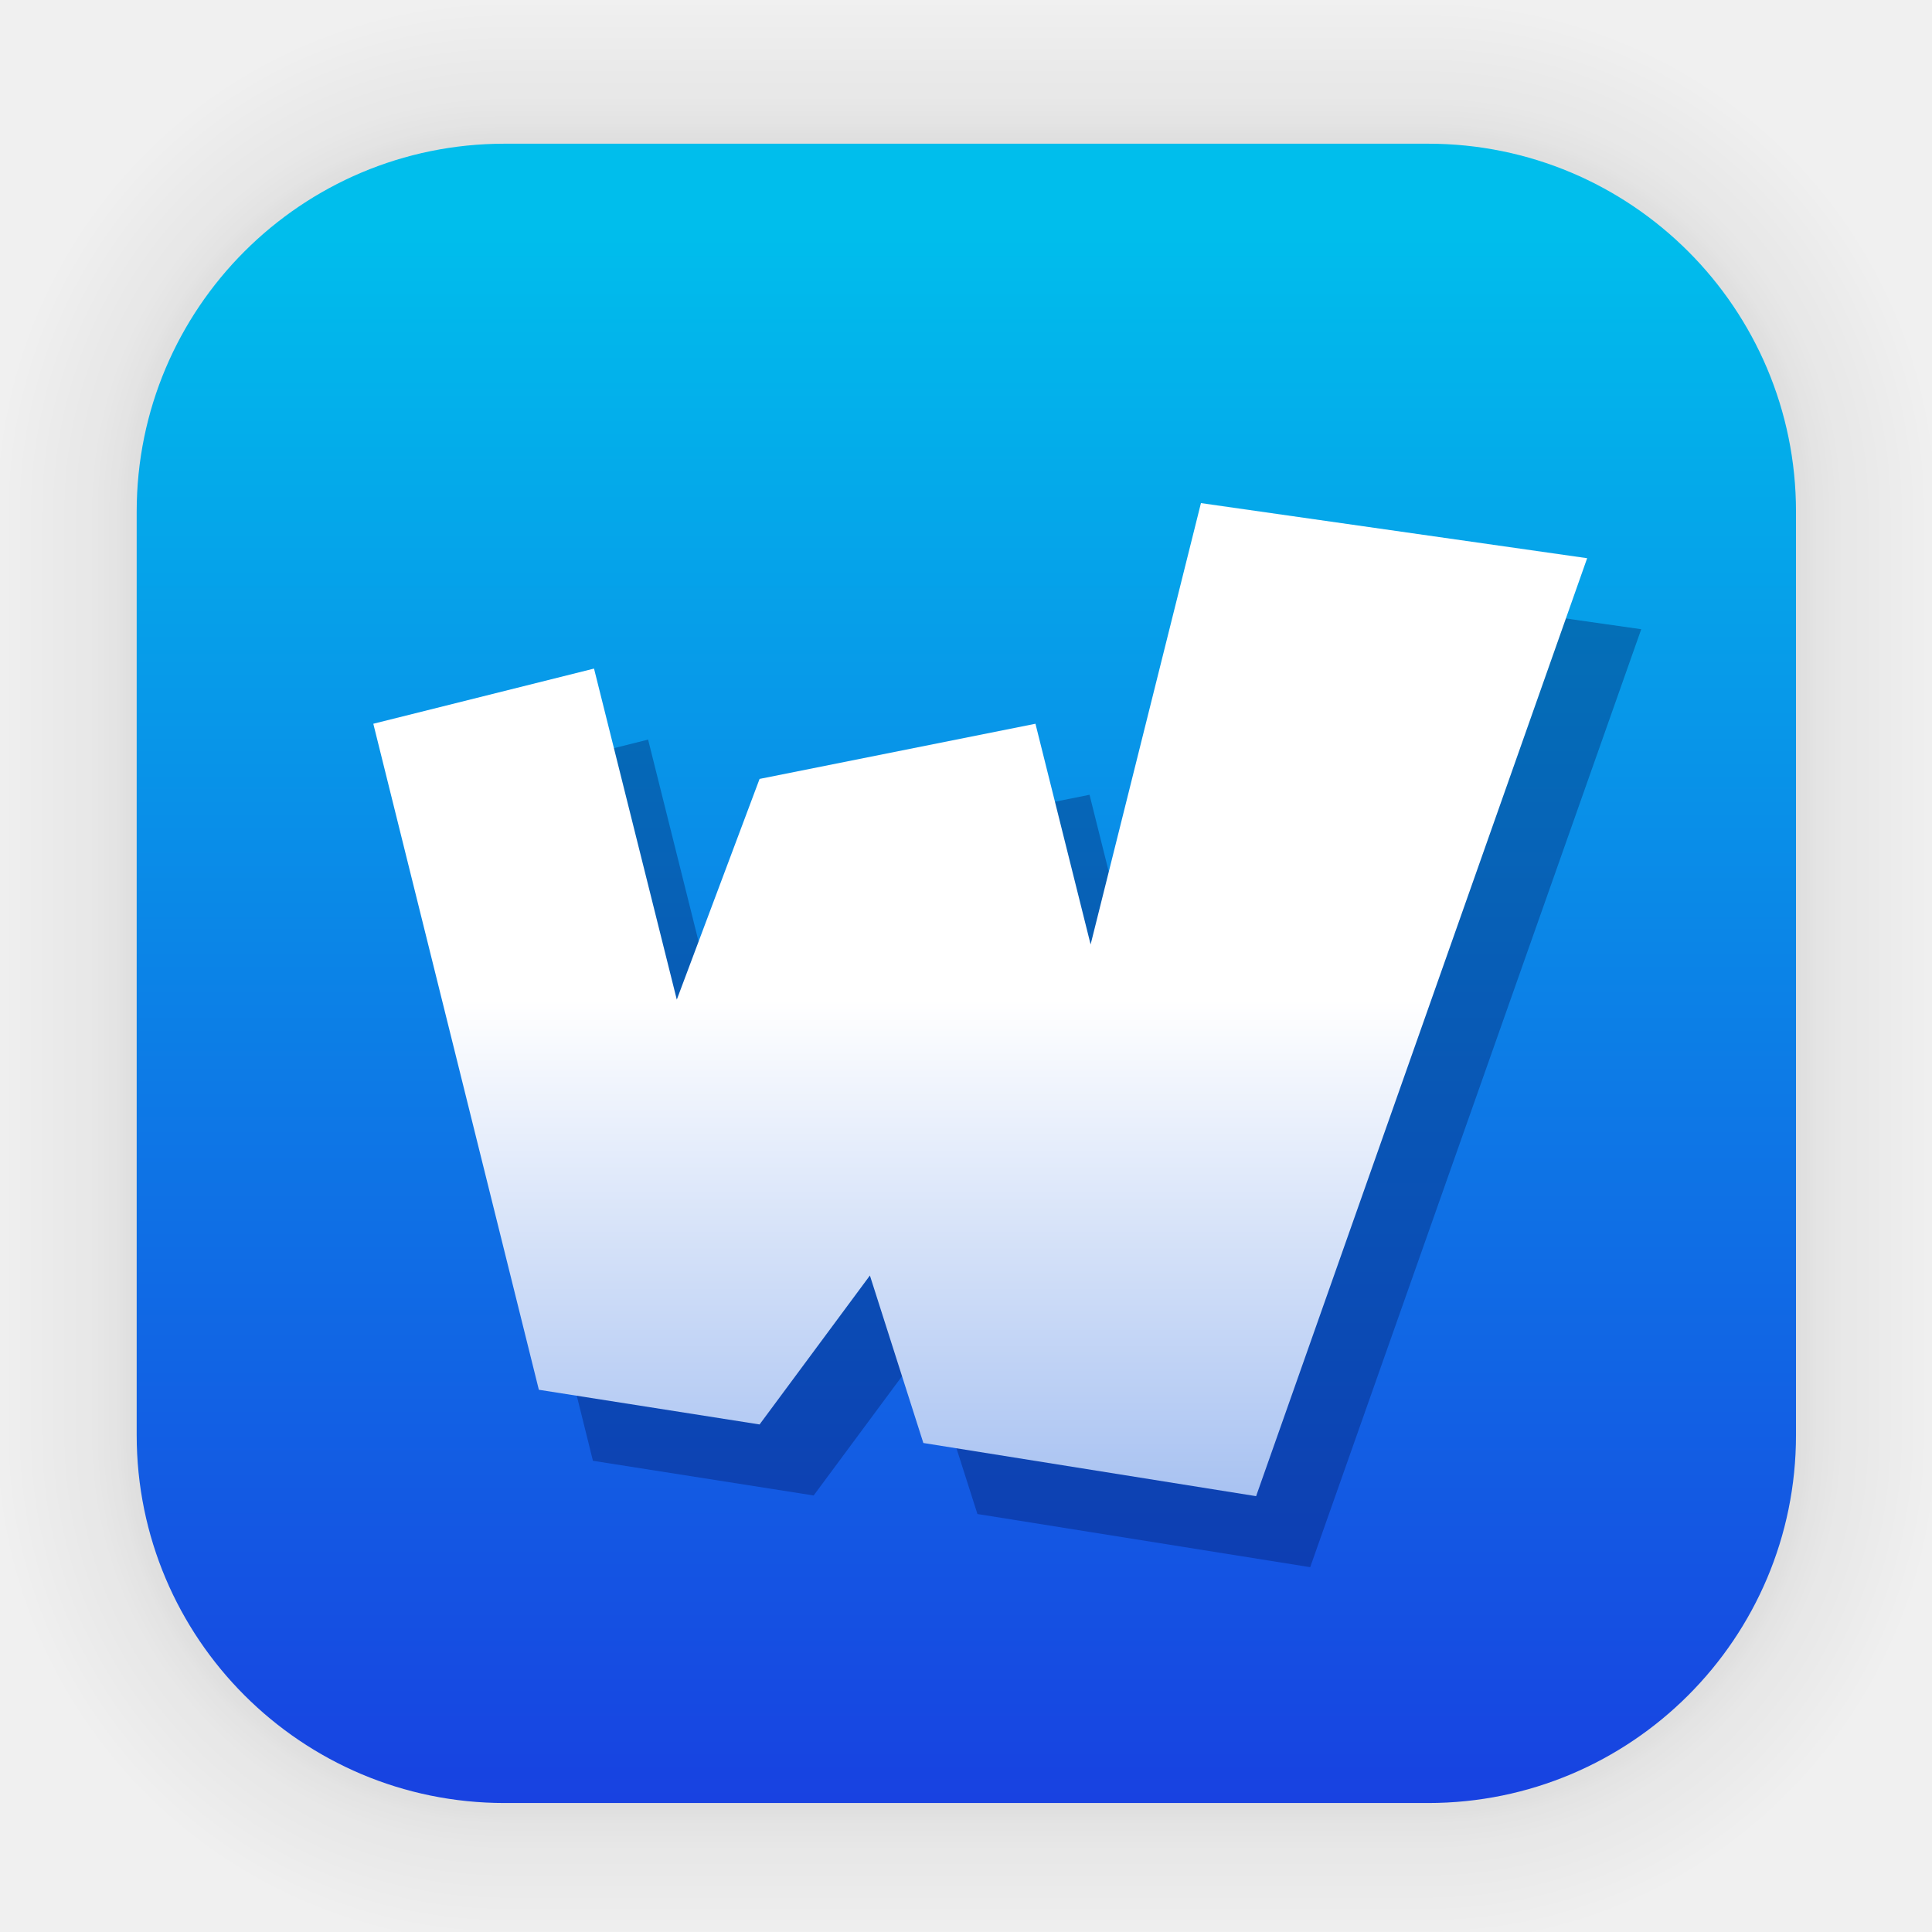
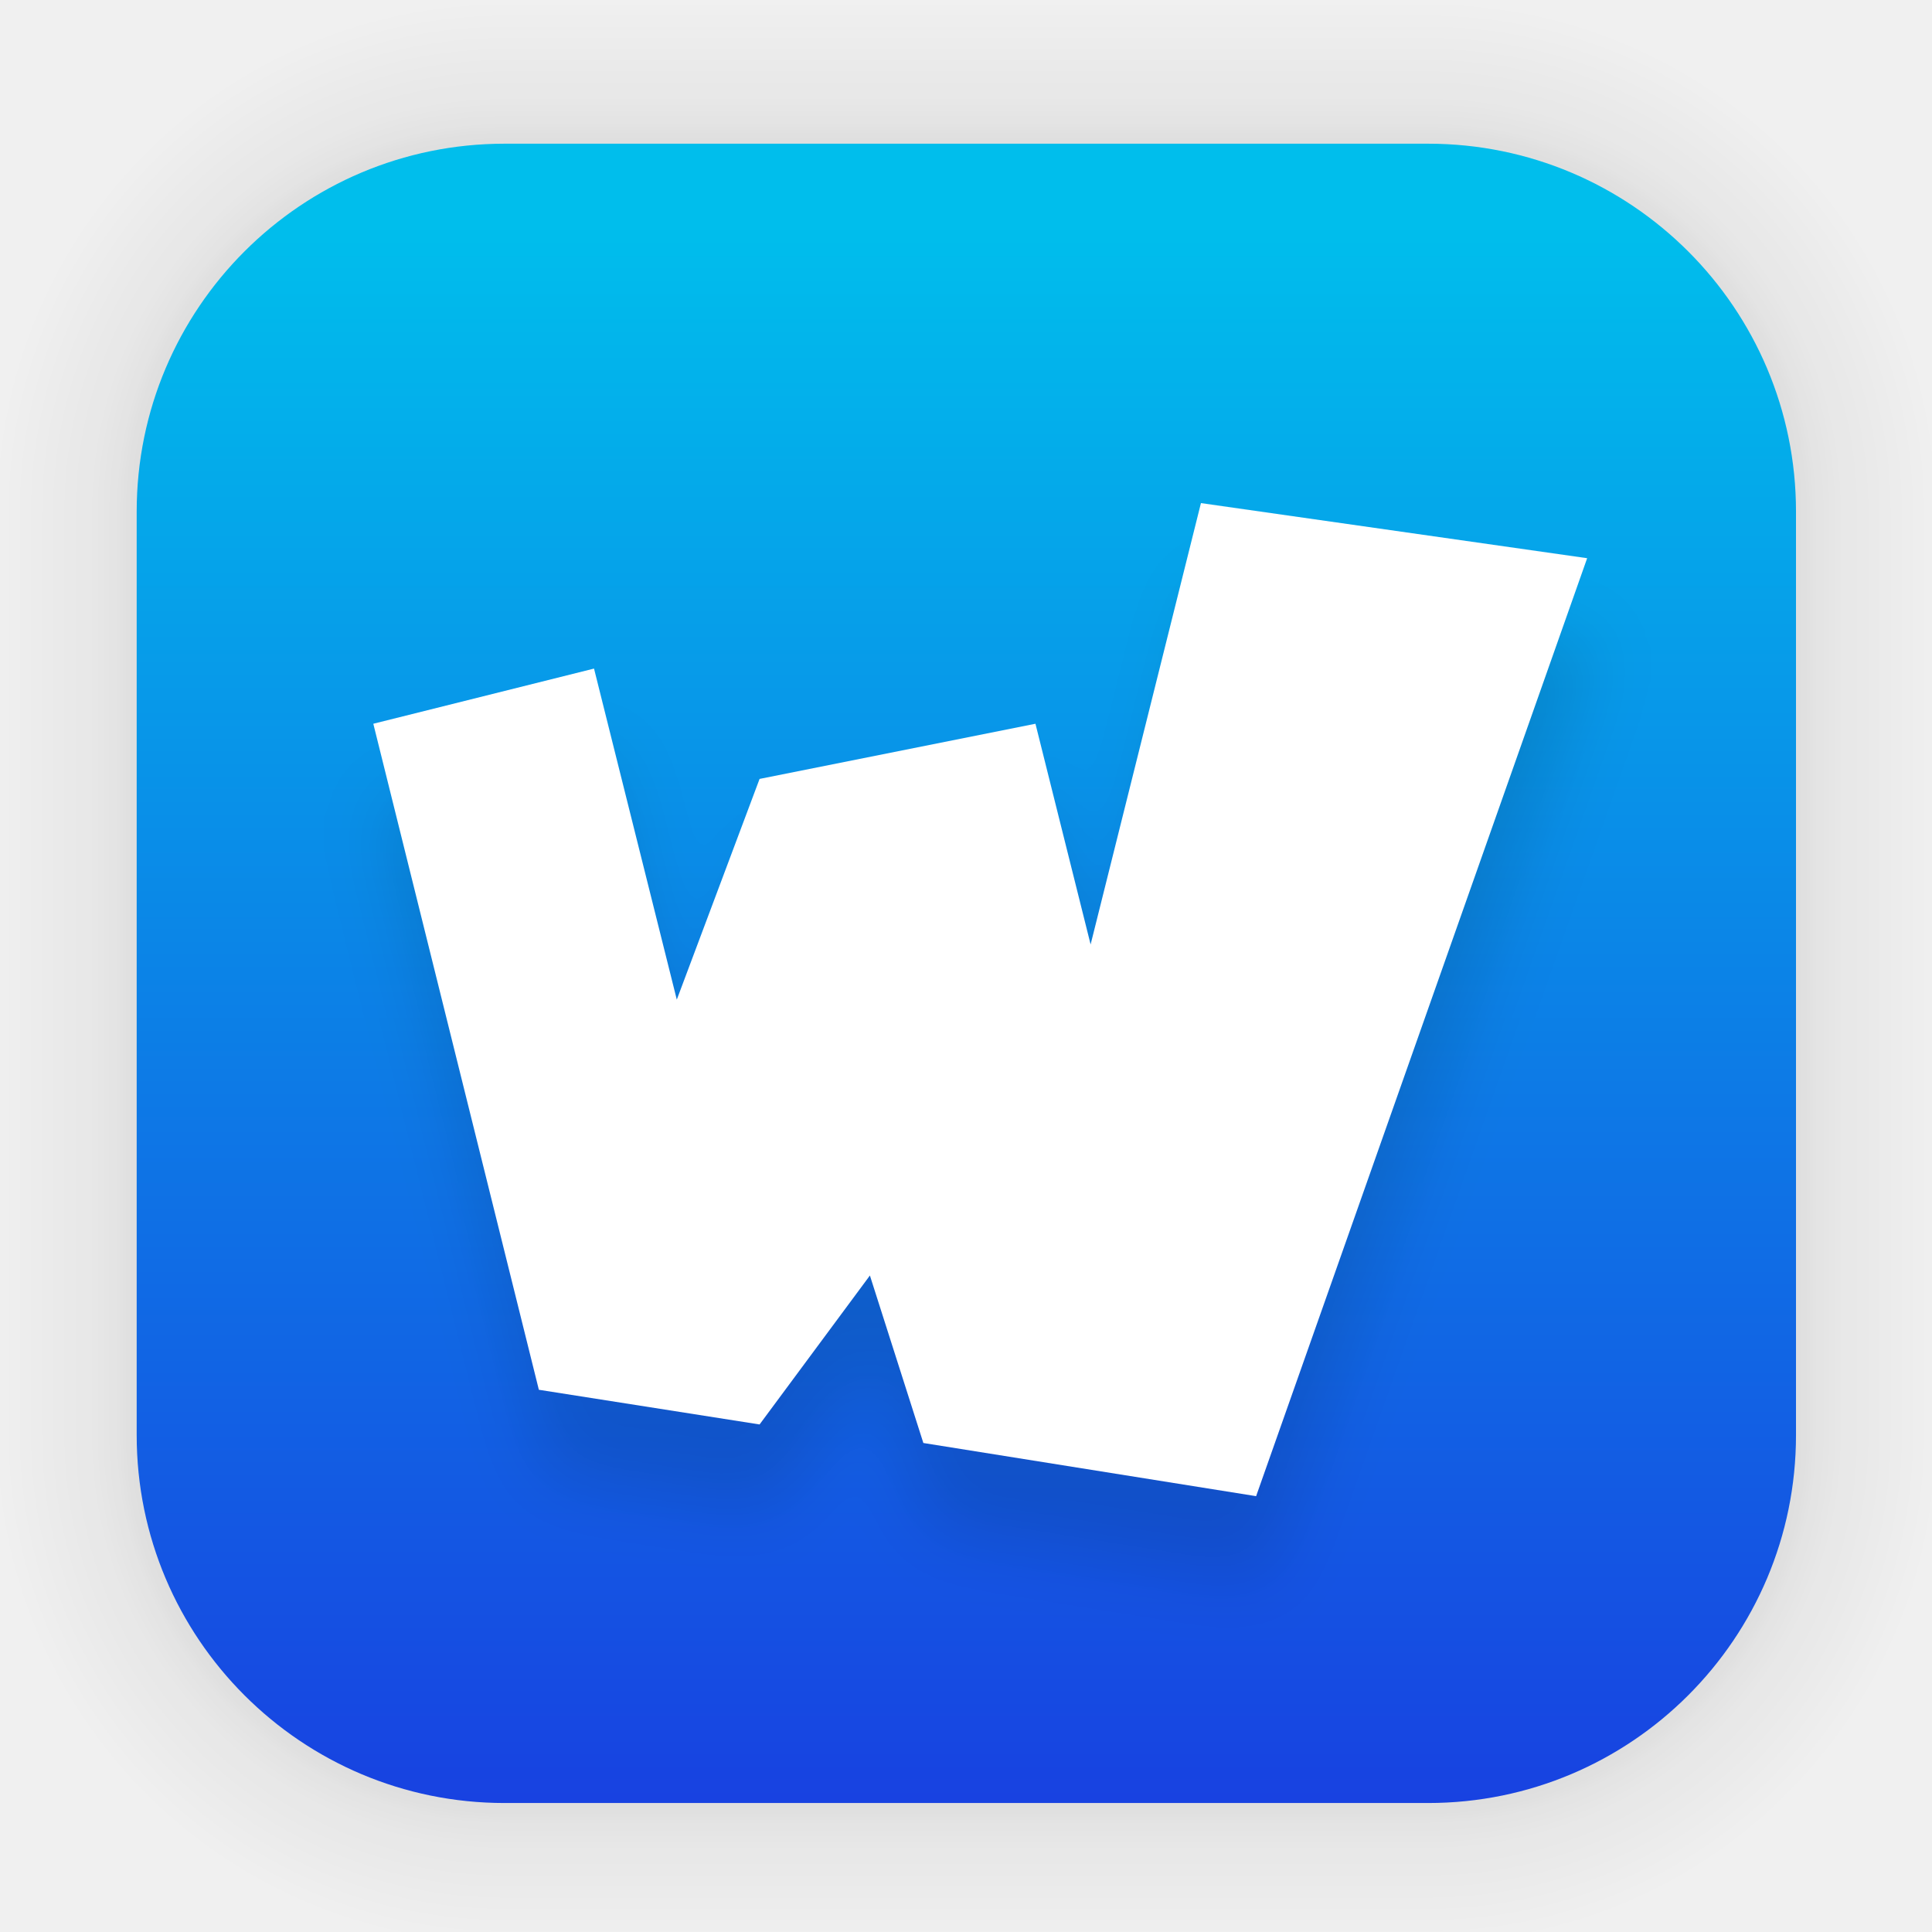
<svg xmlns="http://www.w3.org/2000/svg" id="svg6" width="512" height="512" version="1.1" viewBox="0 0 33.867 33.867">
  <defs id="defs2">
    <linearGradient id="linearGradient1632" x1="132.21" x2="132.21" y1="42.152" y2="70.68" gradientTransform="matrix(.97573 0 0 .97573 -111.78 -37.203)" gradientUnits="userSpaceOnUse">
      <stop id="stop1626" stop-color="#00beec" offset="0" />
      <stop id="stop1628" stop-color="#1841e1" offset="1" />
    </linearGradient>
    <linearGradient id="linearGradient1081" x1="6.544" x2="6.544" y1="17.524" y2="43.114" gradientUnits="userSpaceOnUse">
      <stop id="stop1075" stop-color="#fff" offset="0" />
      <stop id="stop1077" stop-color="#004cd7" offset="1" />
    </linearGradient>
+     <filter style="color-interpolation-filters:sRGB" id="filter1" x="-0.068" y="-0.083" width="1.136" height="1.167">
+       <feGaussianBlur stdDeviation="0.604" id="feGaussianBlur1" />
+     </filter>
  </defs>
  <g id="layer1">
    <g id="g1702" transform="matrix(.97573 0 0 .97573 -65.748 -37.203)" fill="none" opacity=".205" stroke="#000" stroke-linecap="round" stroke-linejoin="round" stroke-opacity=".02">
      <rect id="rect1634" x="69.84" y="40.71" width="29.811" height="29.811" rx="6.61" ry="6.61" stroke-width=".1" />
      <rect id="rect1638" x="69.84" y="40.71" width="29.811" height="29.811" rx="6.61" ry="6.61" stroke-width=".2" />
      <rect id="rect1640" x="69.84" y="40.71" width="29.811" height="29.811" rx="6.61" ry="6.61" stroke-width=".3" />
      <rect id="rect1642" x="69.84" y="40.71" width="29.811" height="29.811" rx="6.61" ry="6.61" stroke-width=".4" />
      <rect id="rect1644" x="69.84" y="40.71" width="29.811" height="29.811" rx="6.61" ry="6.61" stroke-width=".5" />
      <rect id="rect1646" x="69.84" y="40.71" width="29.811" height="29.811" rx="6.61" ry="6.61" stroke-width=".6" />
      <rect id="rect1648" x="69.84" y="40.71" width="29.811" height="29.811" rx="6.61" ry="6.61" stroke-width=".7" />
      <rect id="rect1650" x="69.84" y="40.71" width="29.811" height="29.811" rx="6.61" ry="6.61" stroke-width=".8" />
      <rect id="rect1652" x="69.84" y="40.71" width="29.811" height="29.811" rx="6.61" ry="6.61" />
      <rect id="rect1654" x="69.84" y="40.71" width="29.811" height="29.811" rx="6.61" ry="6.61" stroke-width="1.2" />
      <rect id="rect1656" x="69.84" y="40.71" width="29.811" height="29.811" rx="6.61" ry="6.61" stroke-width="1.4" />
      <rect id="rect1658" x="69.84" y="40.71" width="29.811" height="29.811" rx="6.61" ry="6.61" stroke-width="1.6" />
      <rect id="rect1660" x="69.84" y="40.71" width="29.811" height="29.811" rx="6.61" ry="6.61" stroke-width="1.8" />
      <rect id="rect1662" x="69.84" y="40.71" width="29.811" height="29.811" rx="6.61" ry="6.61" stroke-width="2" />
      <rect id="rect1664" x="69.84" y="40.71" width="29.811" height="29.811" rx="6.61" ry="6.61" stroke-width="2.2" />
      <rect id="rect1666" x="69.84" y="40.71" width="29.811" height="29.811" rx="6.61" ry="6.61" stroke-width="2.6" />
      <rect id="rect1668" x="69.84" y="40.71" width="29.811" height="29.811" rx="6.61" ry="6.61" stroke-width="3" />
      <rect id="rect1670" x="69.84" y="40.71" width="29.811" height="29.811" rx="6.61" ry="6.61" stroke-width="3.4" />
      <rect id="rect1672" x="69.84" y="40.71" width="29.811" height="29.811" rx="6.61" ry="6.61" stroke-width="3.8" />
      <rect id="rect1674" x="69.84" y="40.71" width="29.811" height="29.811" rx="6.61" ry="6.61" stroke-width="4.2" />
      <rect id="rect1676" x="69.84" y="40.71" width="29.811" height="29.811" rx="6.61" ry="6.61" stroke-width="4.6" />
      <rect id="rect1678" x="69.84" y="40.71" width="29.811" height="29.811" rx="6.61" ry="6.61" stroke-width="5" />
    </g>
    <rect id="rect849" x="2.396" y="2.519" width="29.087" height="29.087" rx="6.449" ry="6.449" fill="url(#linearGradient1632)" stroke-linecap="round" stroke-linejoin="round" stroke-width="2.688" />
-     <path id="path1083" d="m22 10.064-1.934 7.737-0.967-3.869-4.836 0.967-1.451 3.869-1.451-5.803-3.869 0.967 2.902 11.675 3.869 0.608 1.934-2.611 0.937 2.936 5.833 0.932 5.803-16.442z" fill="#001357" fill-opacity=".337" stroke-width=".484" />
-     <path id="path6" d="m21.052 8.819-1.934 7.737-0.967-3.869-4.836 0.967-1.451 3.869-1.451-5.803-3.869 0.967 2.902 11.675 3.869 0.608 1.934-2.611 0.937 2.936 5.833 0.932 5.803-16.442z" fill="url(#linearGradient1081)" stroke-width=".484" />
+     <path id="path1083" d="m 21.206,10.329 -1.934,7.737 -0.967,-3.869 -4.836,0.967 -1.451,3.869 -1.451,-5.803 -3.869,0.967 2.902,11.675 3.869,0.608 1.934,-2.611 0.937,2.936 5.833,0.932 5.803,-16.442 z" fill="#001357" fill-opacity="0.337" stroke-width="0.484" style="opacity:0.34;fill:#000000;fill-opacity:0.337;filter:url(#filter1)" />
+     <path id="path6" d="m21.052 8.819-1.934 7.737-0.967-3.869-4.836 0.967-1.451 3.869-1.451-5.803-3.869 0.967 2.902 11.675 3.869 0.608 1.934-2.611 0.937 2.936 5.833 0.932 5.803-16.442z" fill="url(#linearGradient1081)" stroke-width=".484" style="fill:#ffffff;fill-opacity:1" />
  </g>
</svg>
